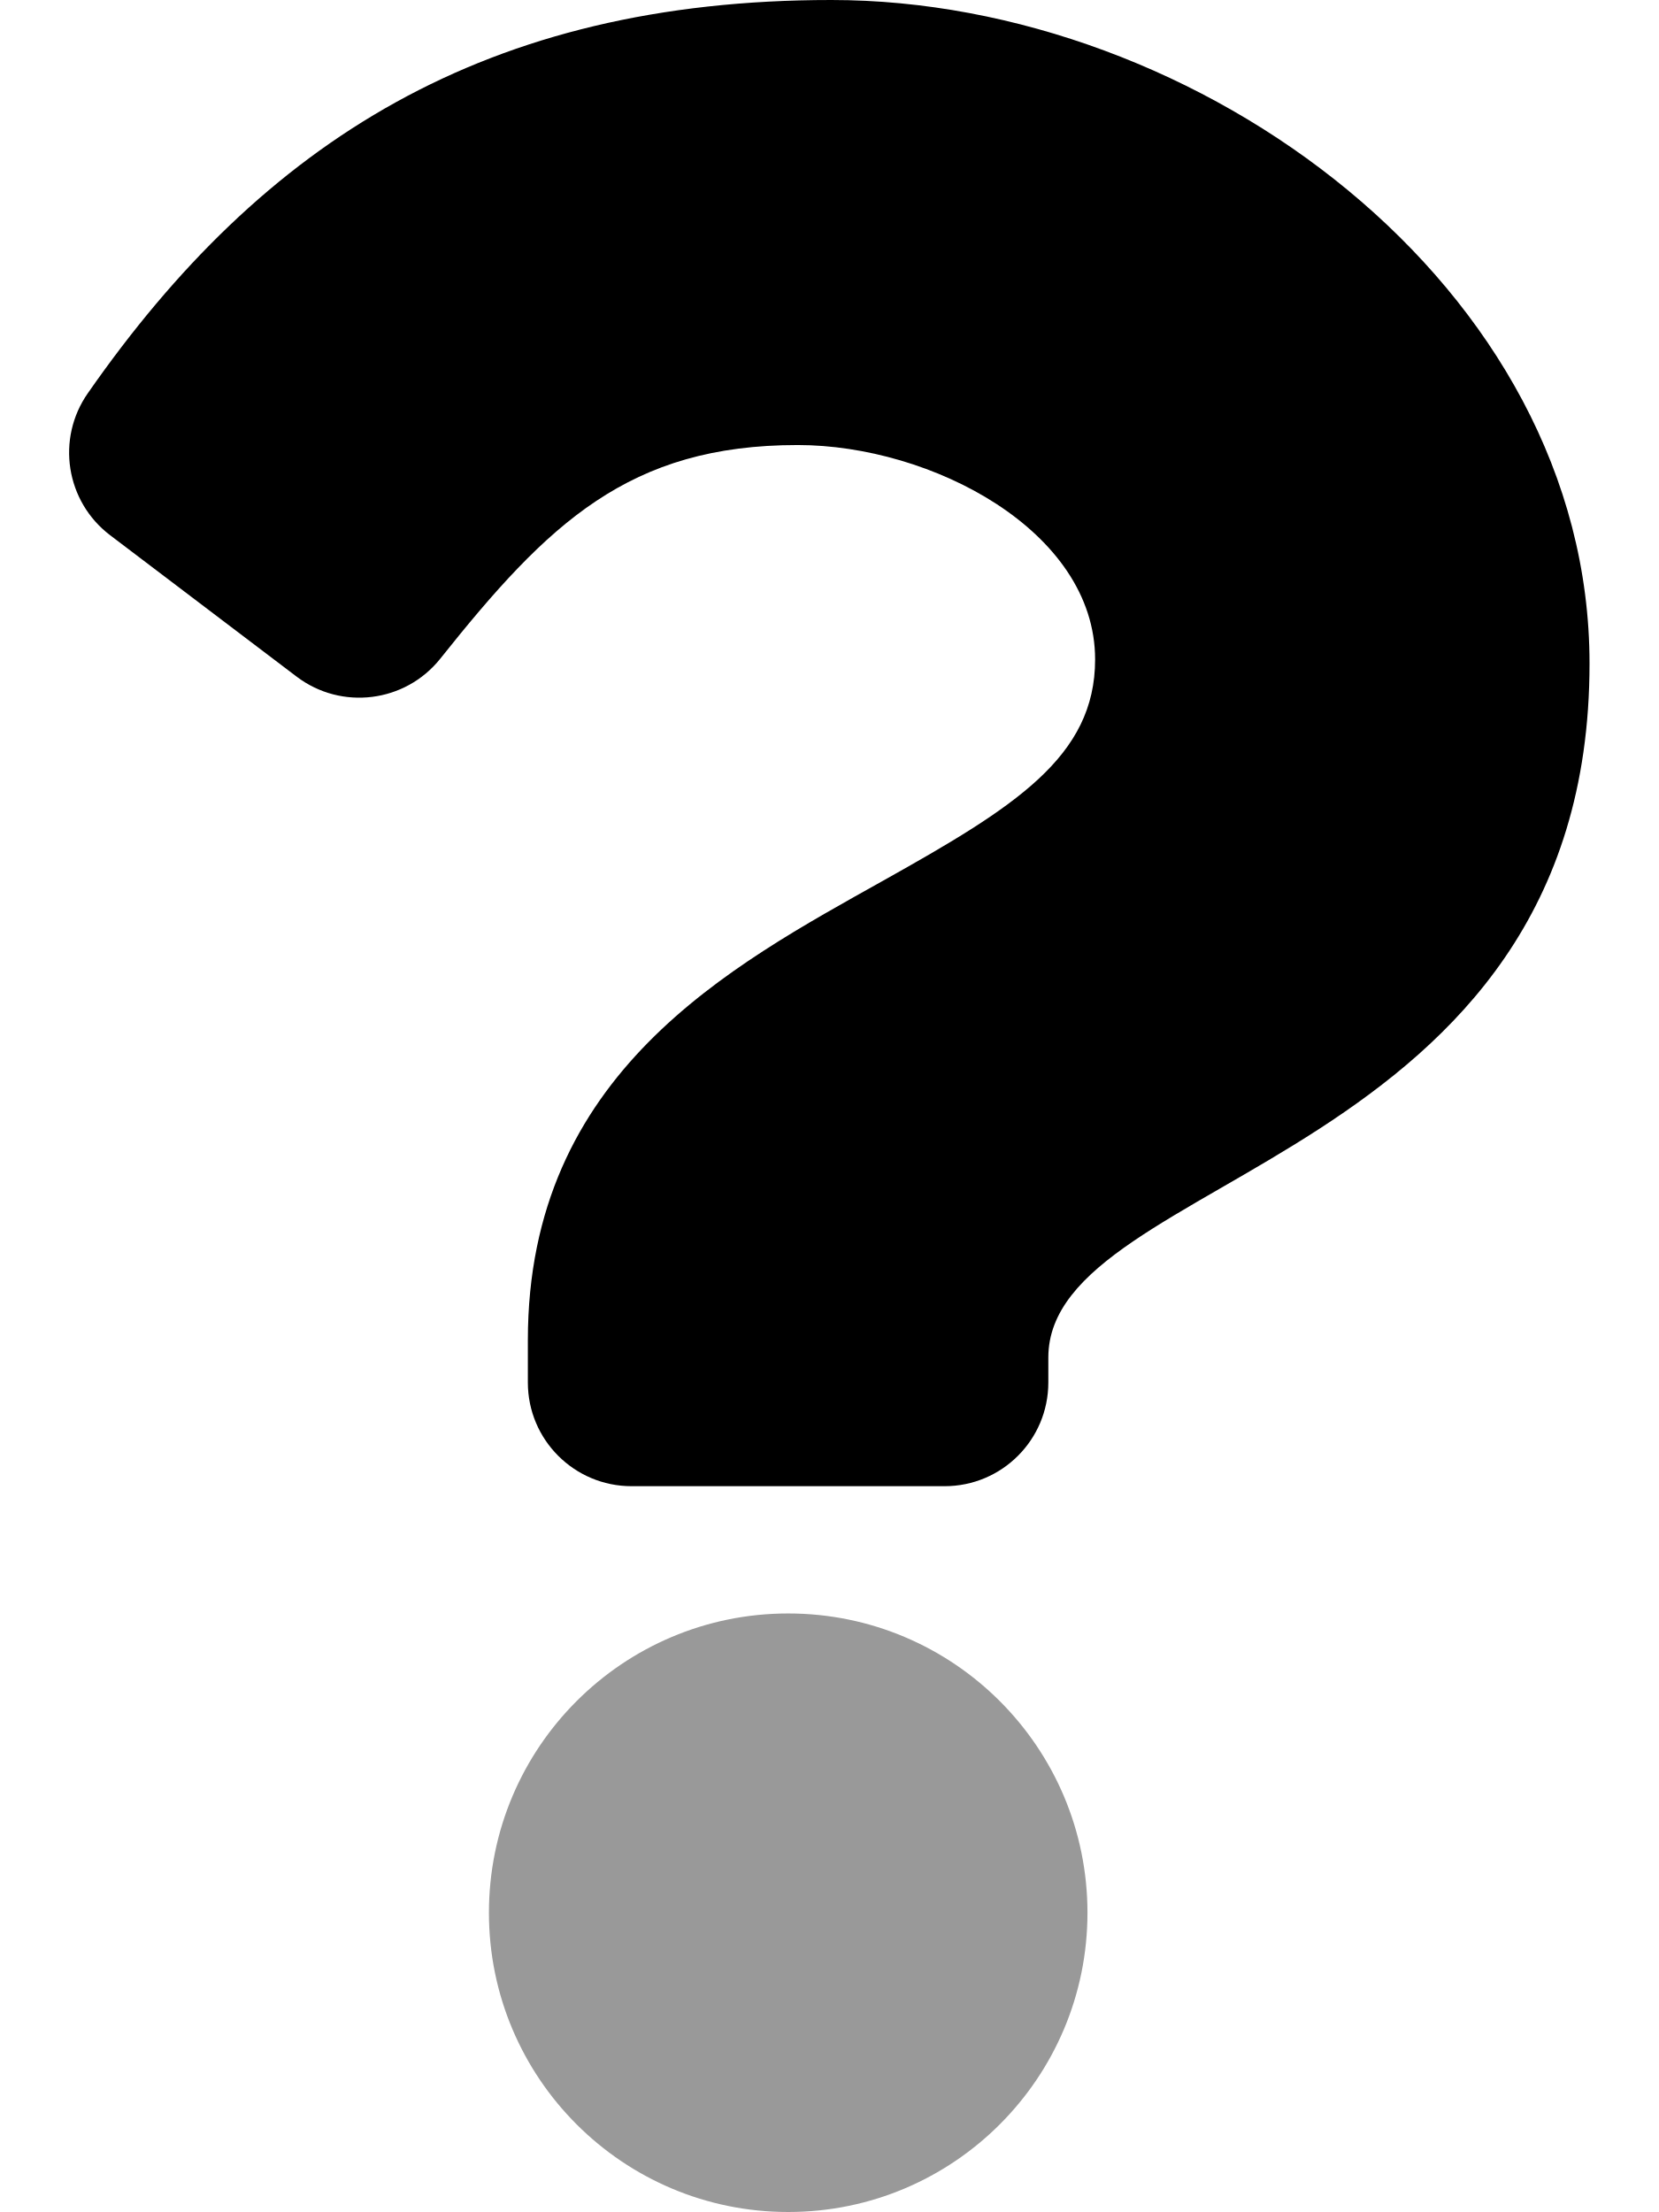
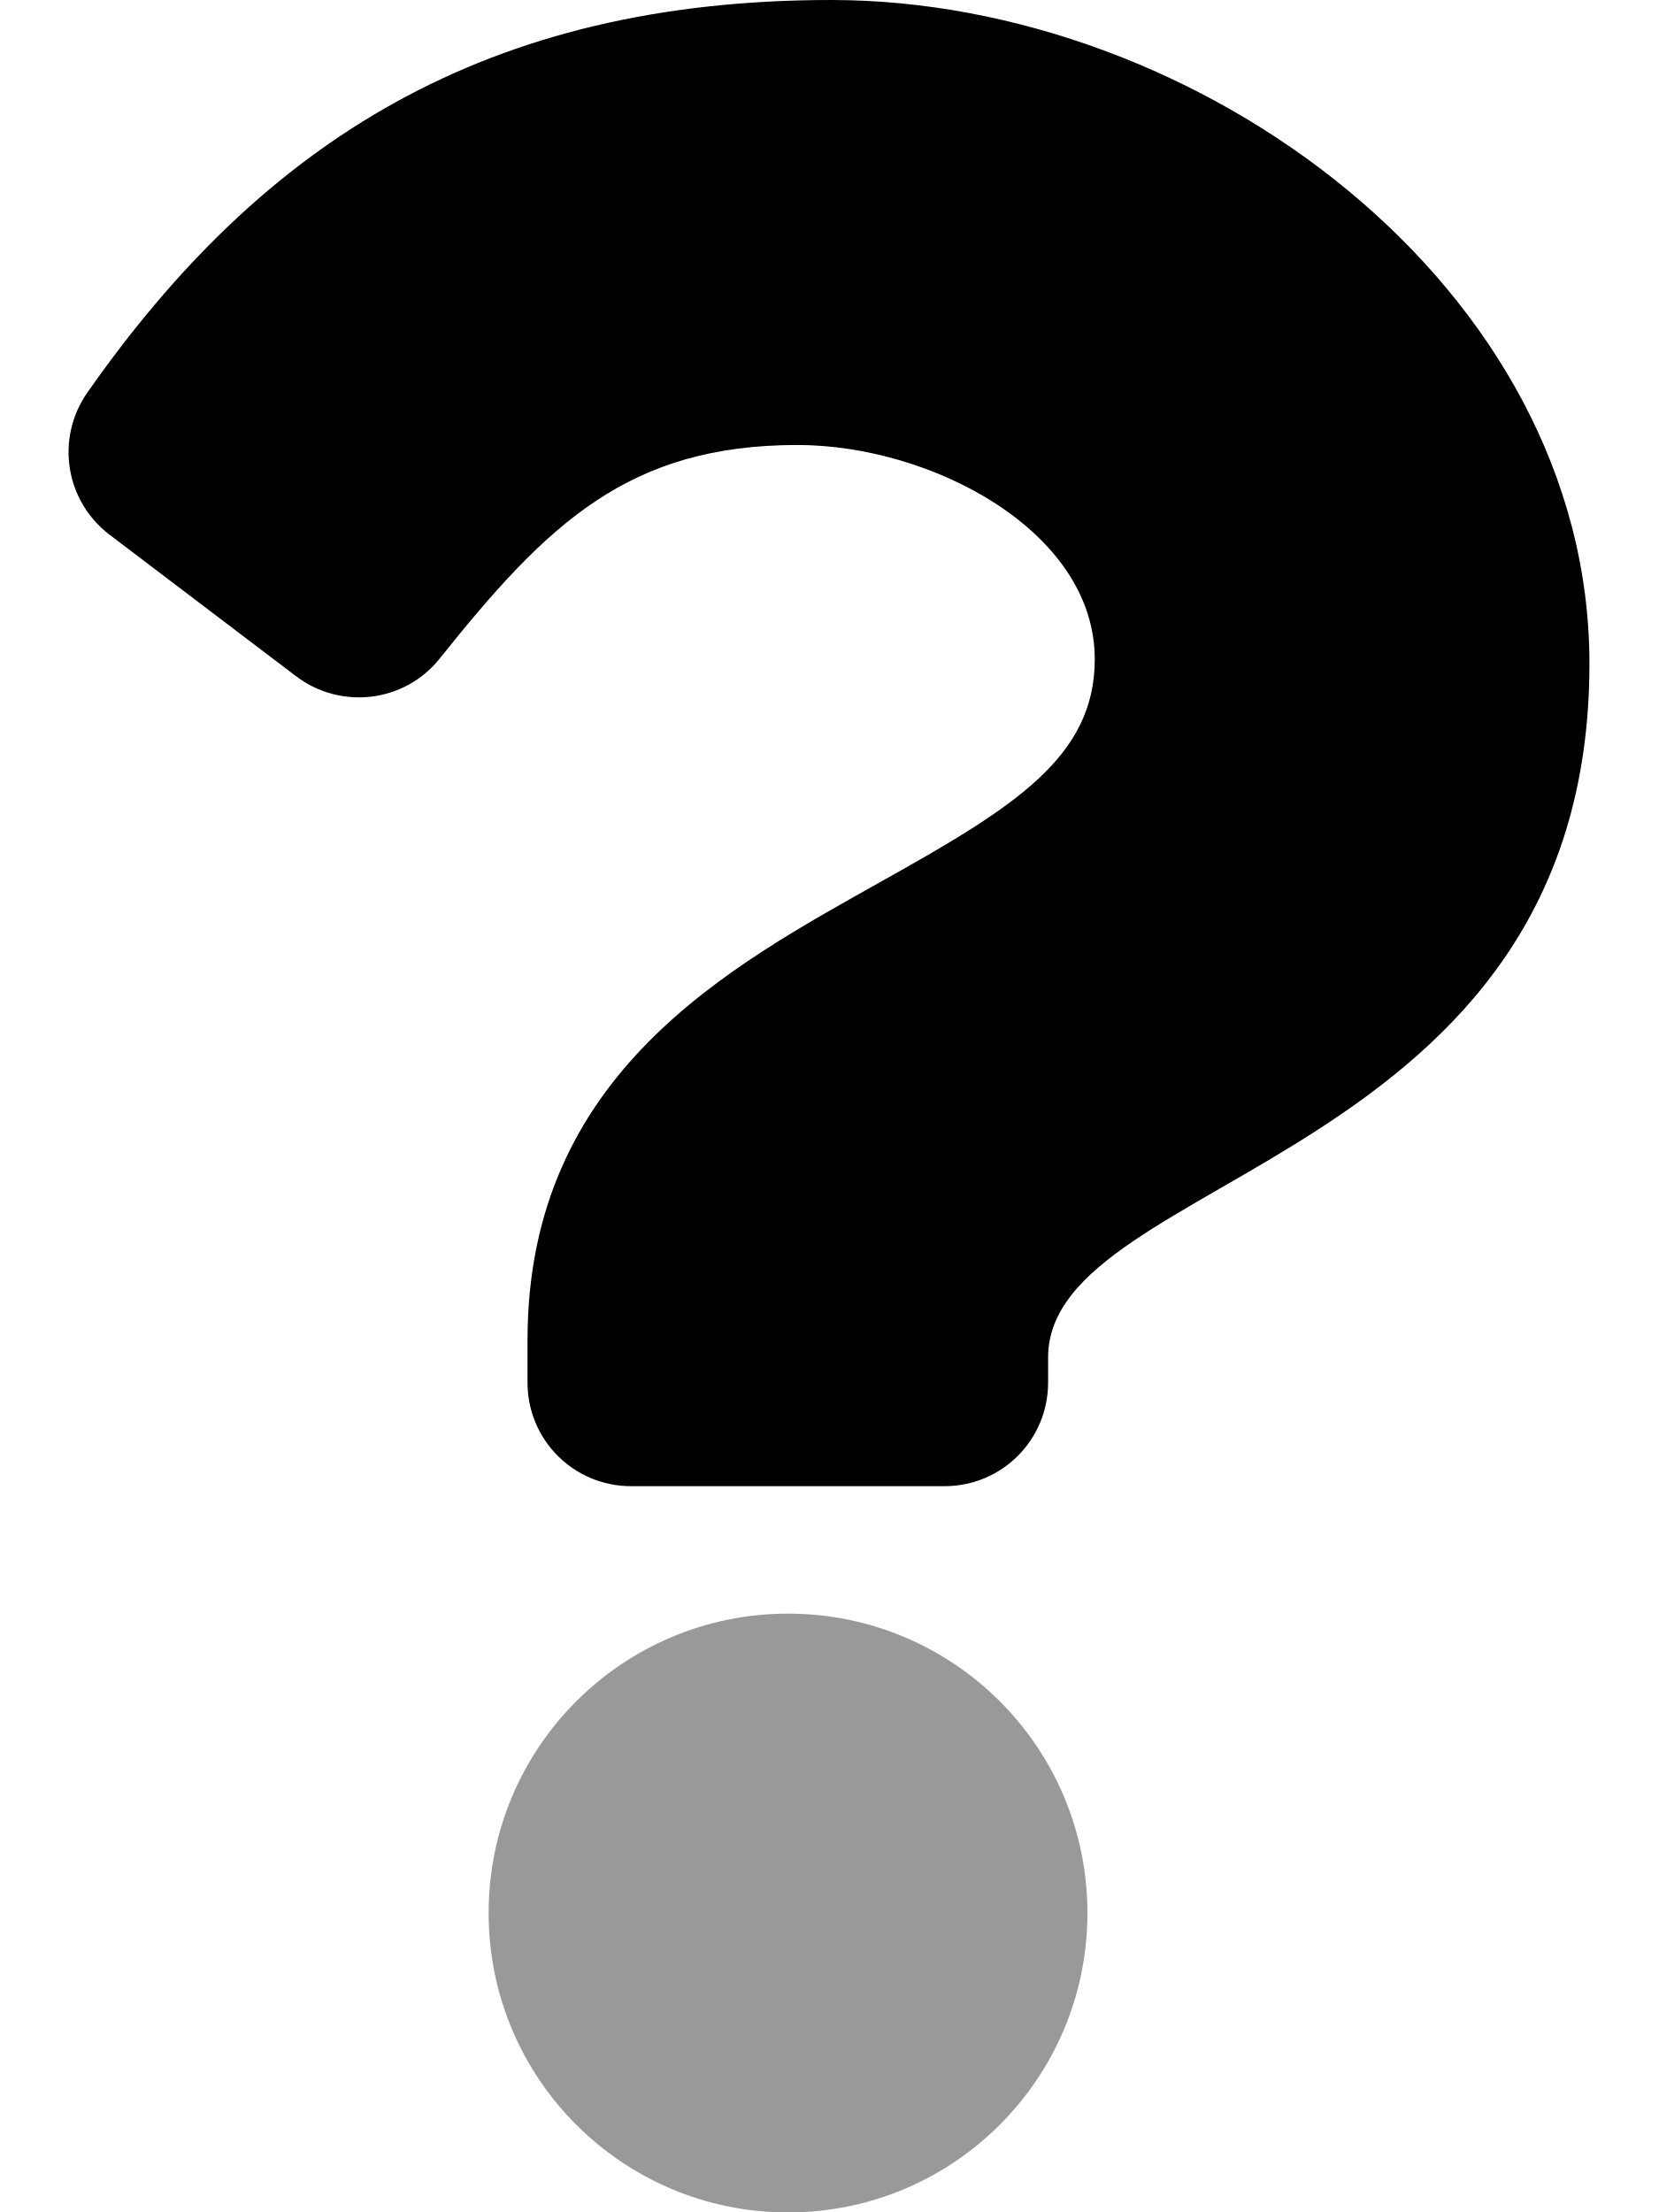
<svg xmlns="http://www.w3.org/2000/svg" viewBox="0 0 384 512">
  <defs>
    <style>.fa-secondary{opacity:.4}</style>
  </defs>
-   <path d="M182.43 373.46a69.27 69.27 0 1 0 69.28 69.27 69.28 69.28 0 0 0-69.28-69.27z" class="fa-secondary" />
-   <path d="M367.92 153.6c0 116-125.27 117.77-125.27 160.63V320a24 24 0 0 1-24 24h-72.47a24 24 0 0 1-24-24v-9.79c0-61.83 46.87-86.54 82.3-106.4 30.38-17 49-28.62 49-51.17 0-29.83-38-49.63-68.82-49.63-39.12 0-57.75 18.07-82.75 49.45a24 24 0 0 1-33.26 4.15L25.51 123.9A24 24 0 0 1 20.34 91c40.59-58.3 92.28-91 172.1-91 84.88 0 175.49 66.26 175.48 153.6z" class="fa-primary" />
+   <path d="M182.4,373.5c-38.3,0-69.3,31-69.3,69.3s31,69.3,69.3,69.3c38.3,0,69.3-31,69.3-69.3 C251.7,404.5,220.7,373.5,182.4,373.5z" class="fa-secondary" />
+   <path d="M367.9,153.6c0,116-125.3,117.8-125.3,160.6v5.8c0,13.3-10.7,24-24,24h-72.5c-13.3,0-24-10.7-24-24v-9.8 c0-61.8,46.9-86.5,82.3-106.4c30.4-17,49-28.6,49-51.2c0-29.8-38-49.6-68.8-49.6c-39.1,0-57.8,18.1-82.8,49.4 c-8.1,10.2-22.9,12-33.3,4.1l-43.1-32.7c-10.3-7.8-12.6-22.3-5.2-32.9C60.9,32.7,112.6,0,192.4,0C277.3,0,367.9,66.3,367.9,153.6z" class="fa-primary" />
</svg>
